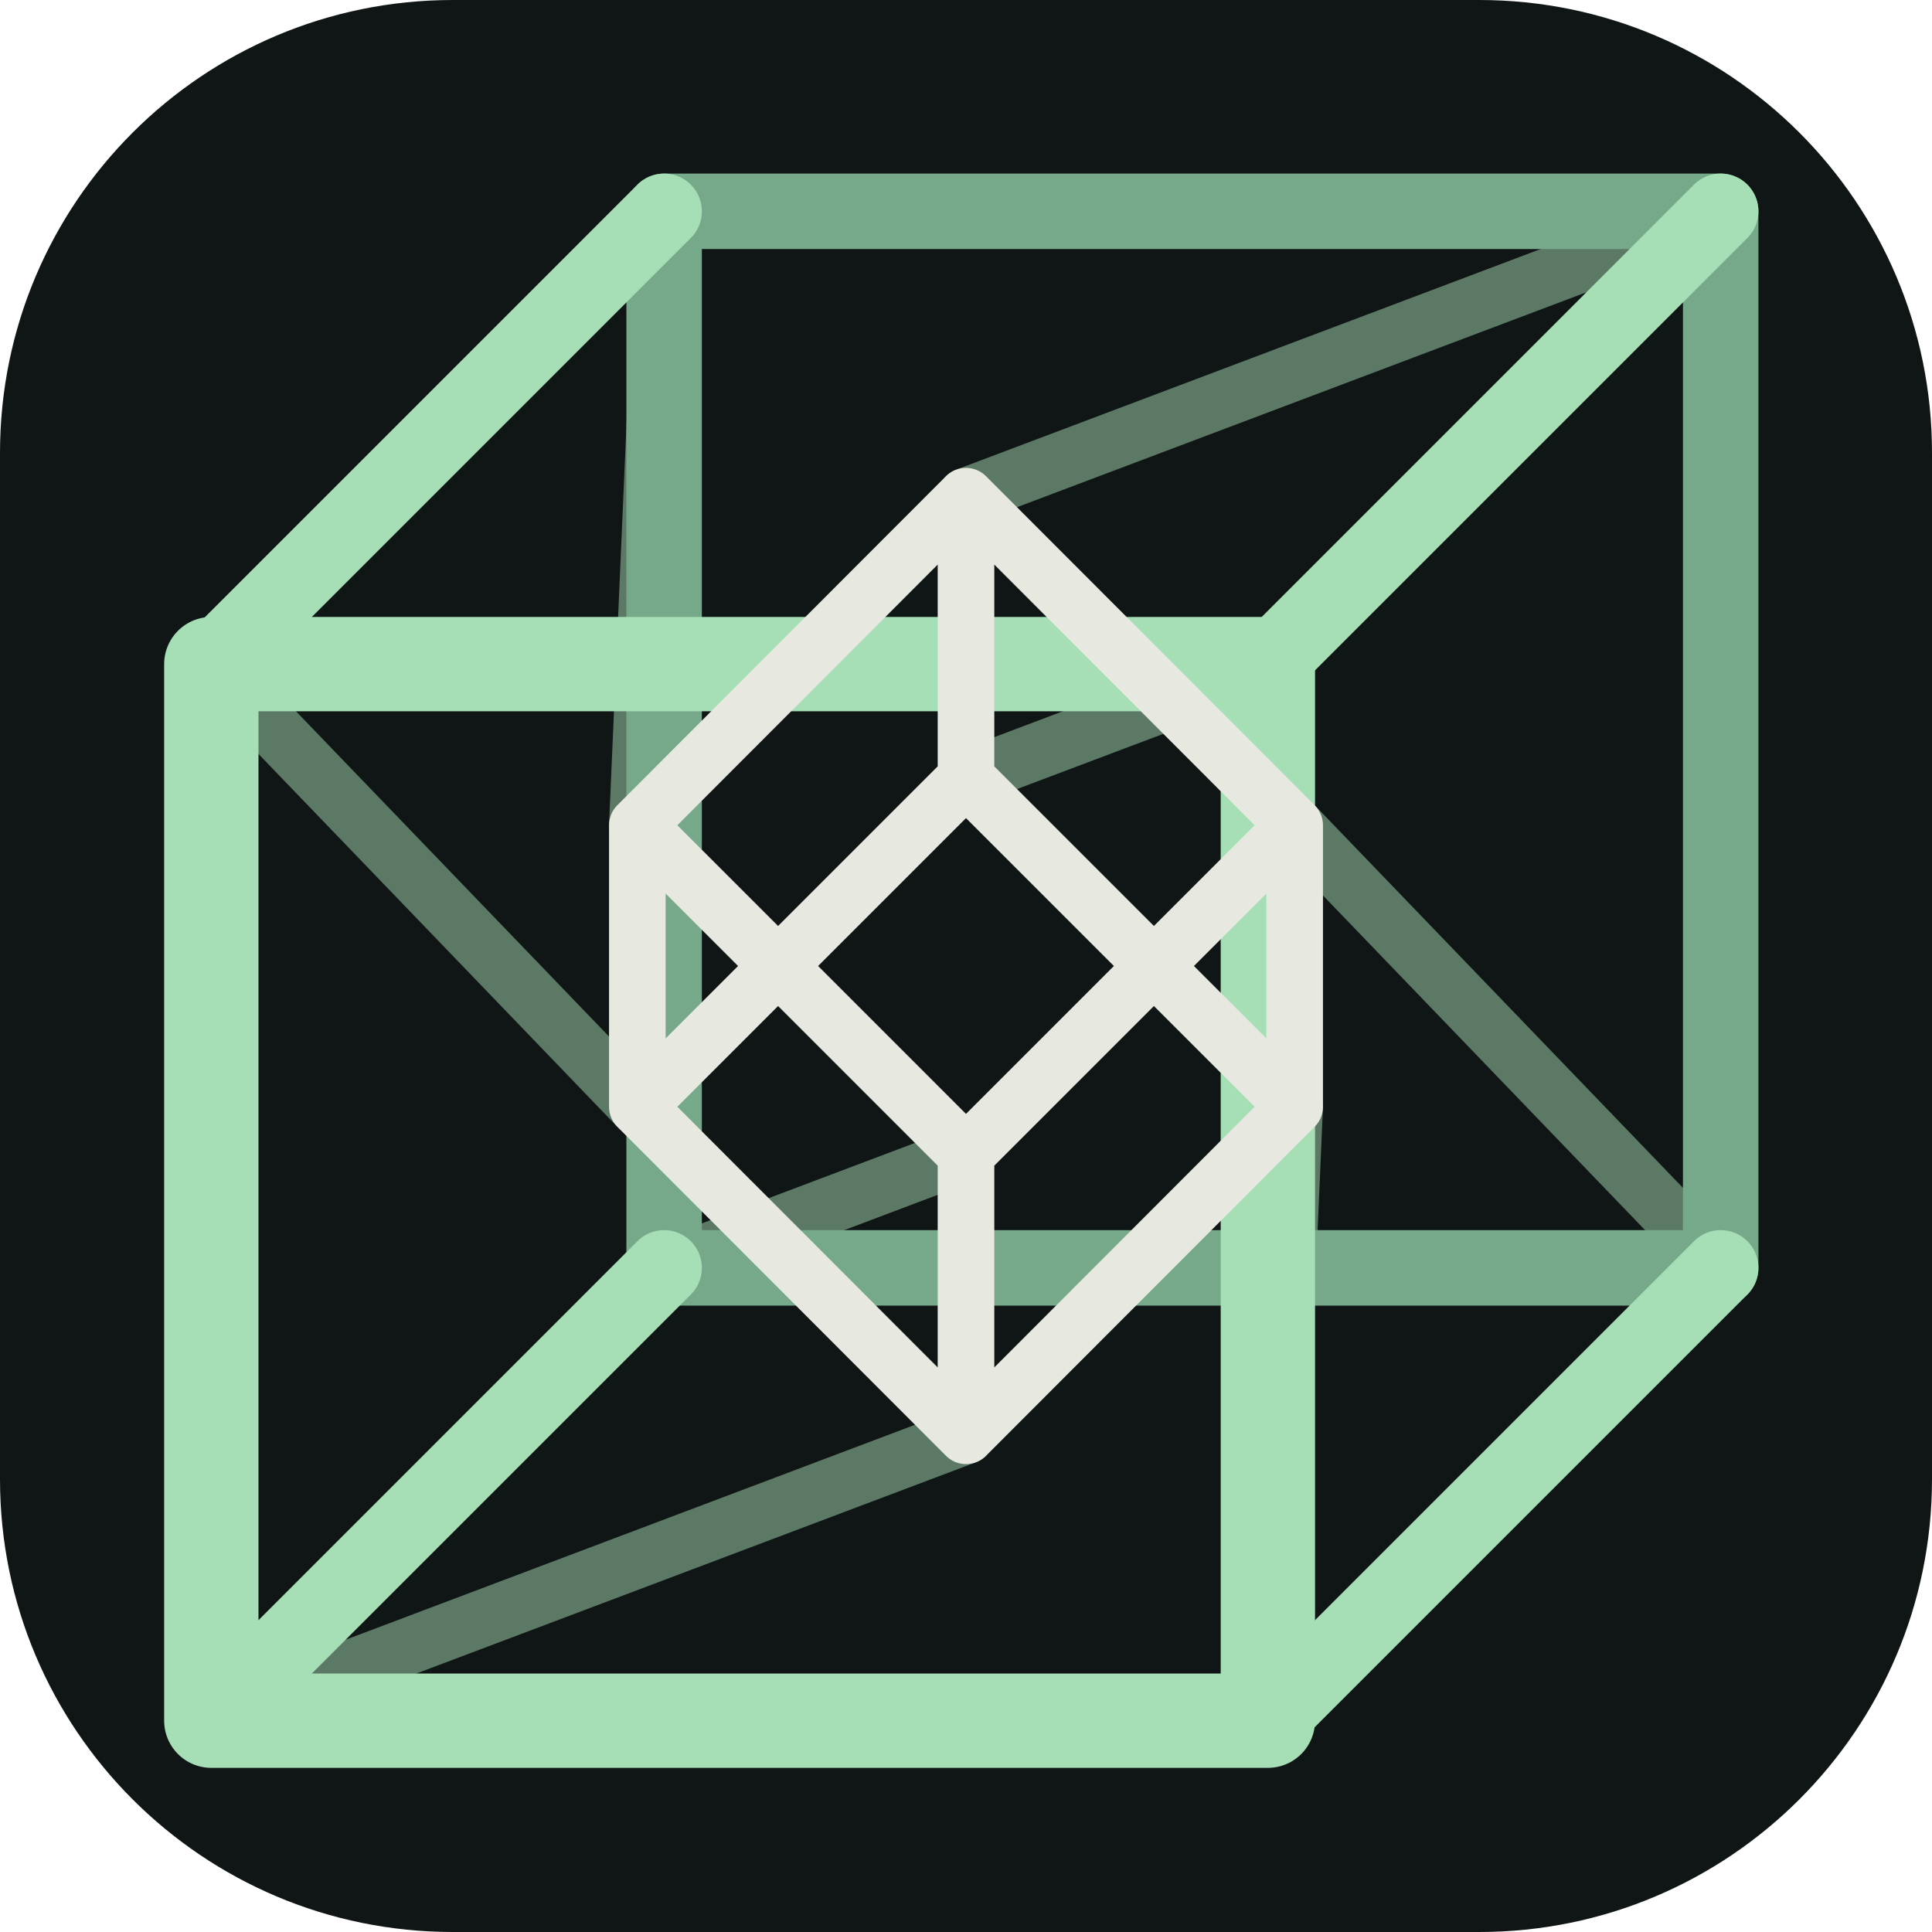
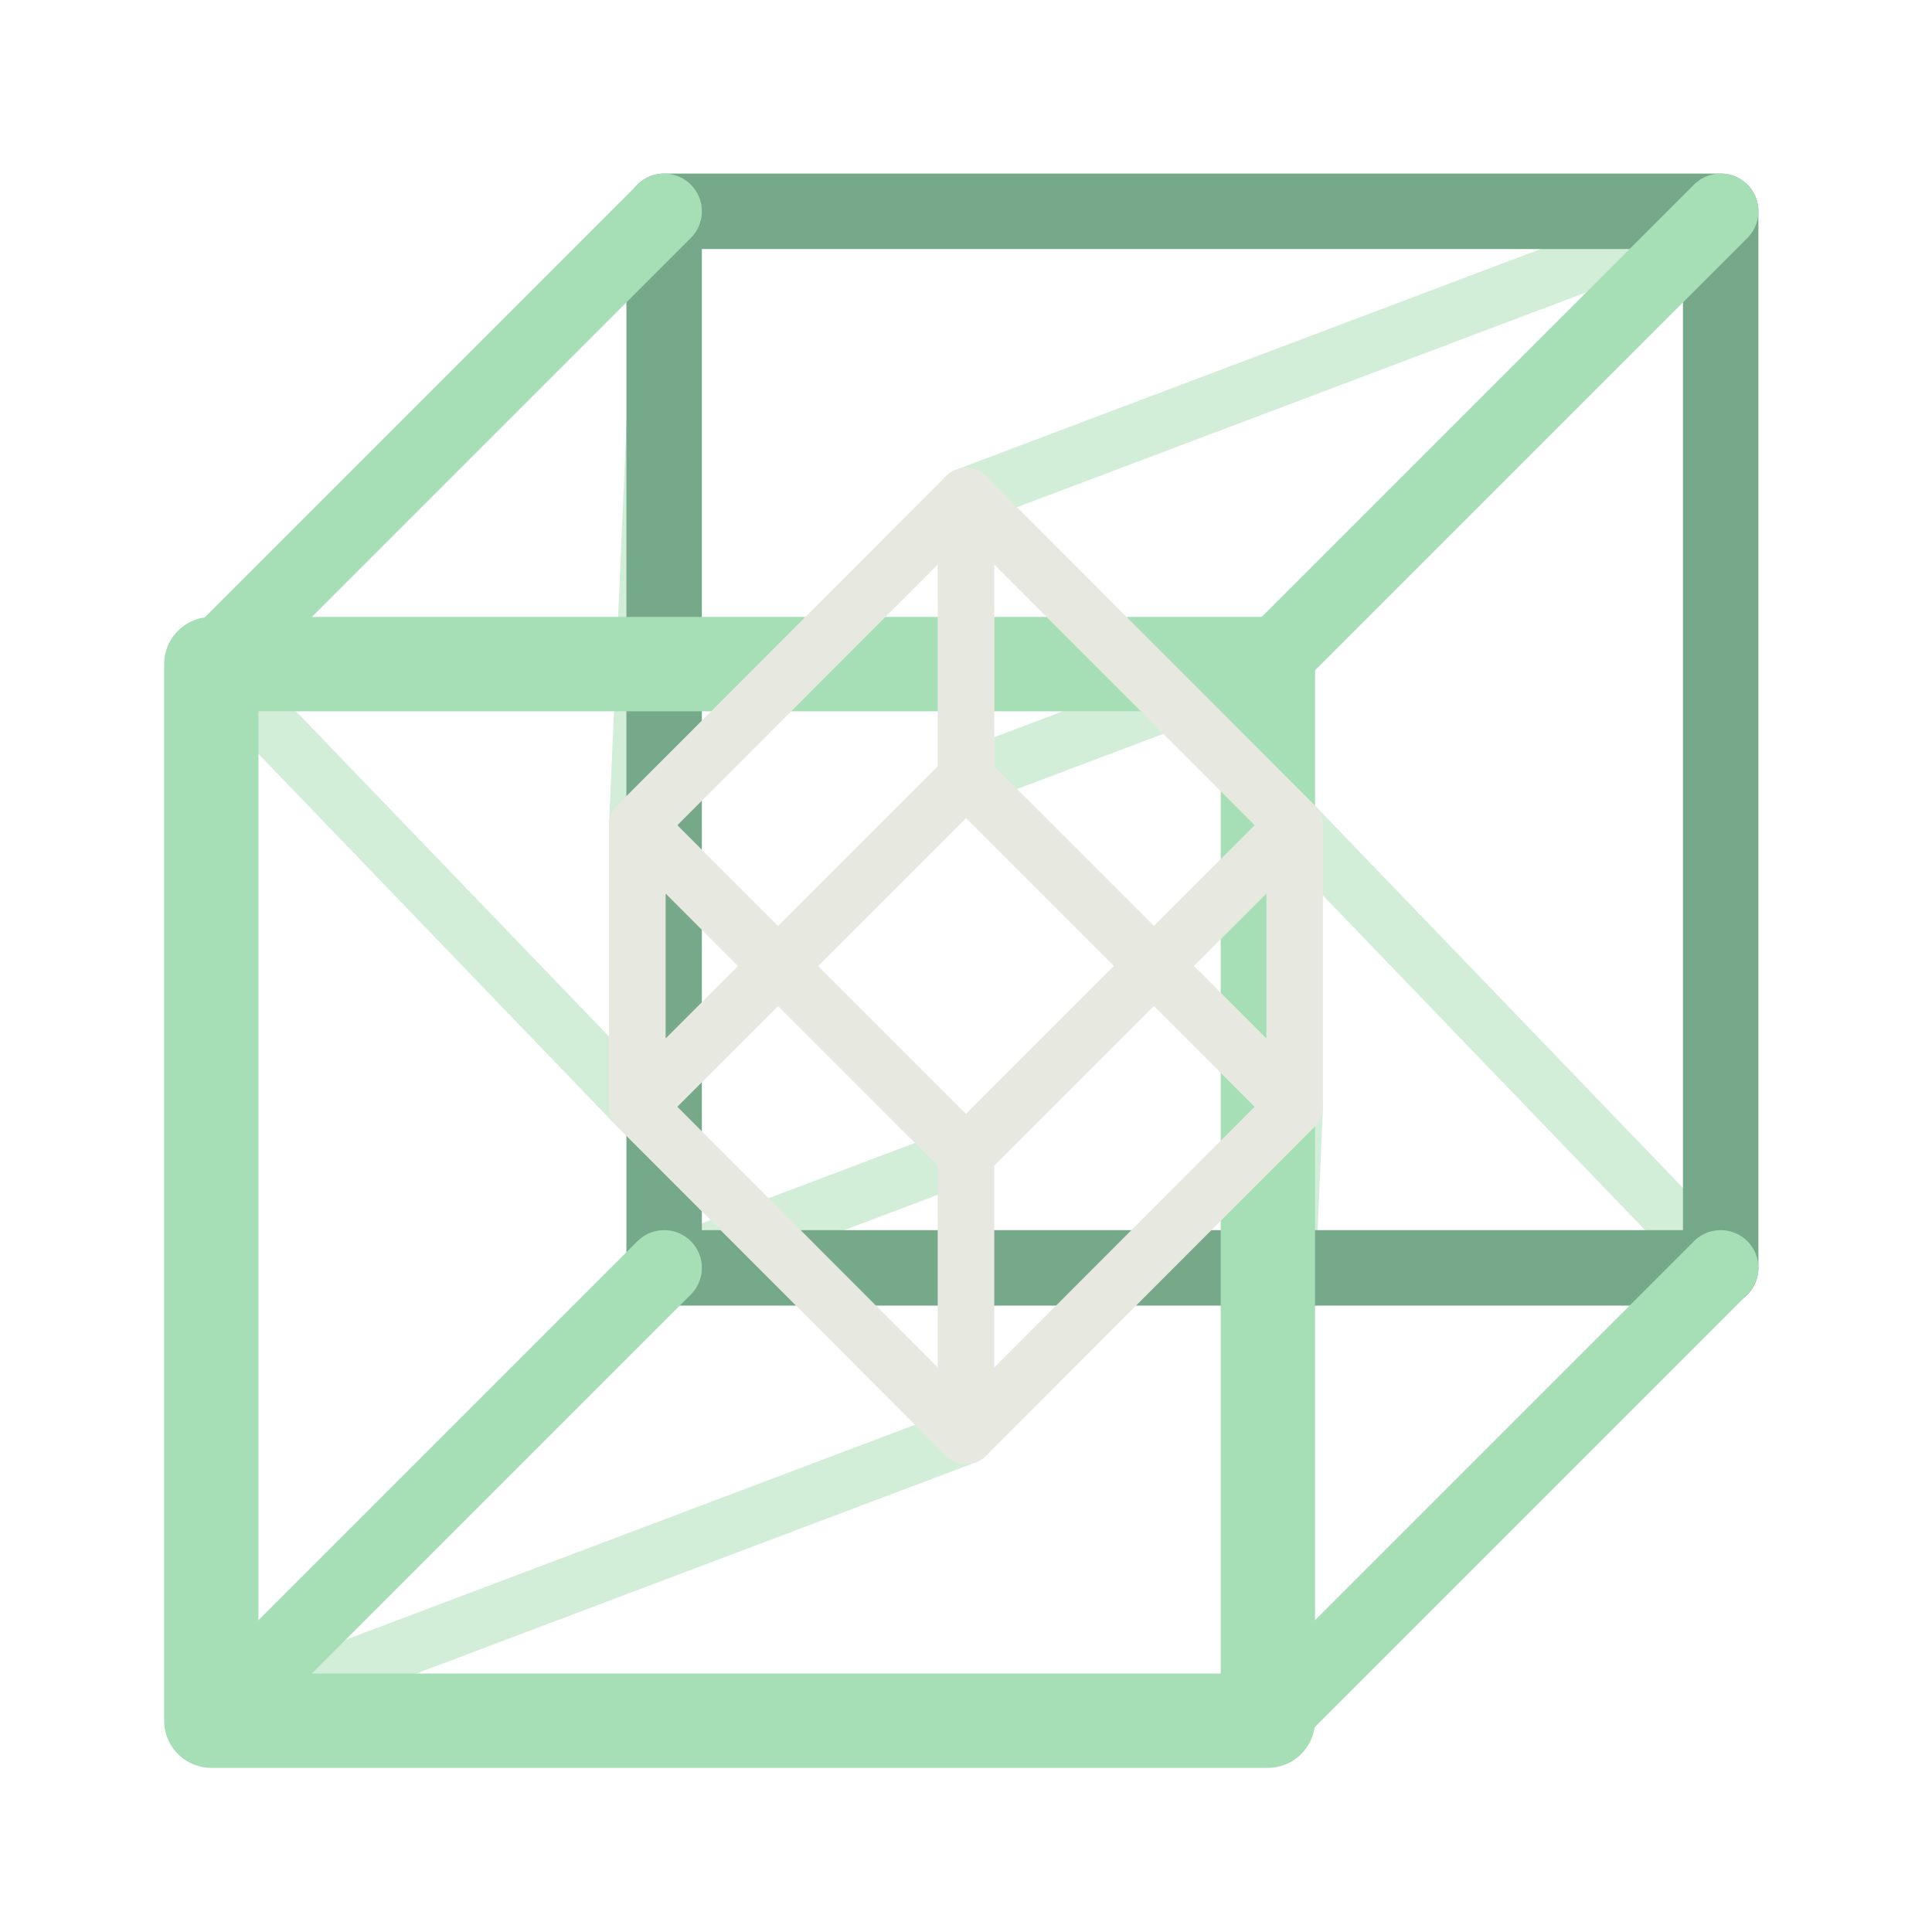
<svg xmlns="http://www.w3.org/2000/svg" viewBox="0 0 64 64" fill="none">
-   <rect width="64" height="64" rx="15" fill="#101516" />
  <g transform="translate(-8 -8) scale(1.25)" stroke-linecap="round" stroke-linejoin="round">
    <path d="M12 24 23.29 35.73 M40 24 32 27.02 M40 52 40.71 35.73 M12 52 32 44.45 M24 12 23.29 28.27 M52 12 32 19.55 M52 40 40.71 28.27 M24 40 32 36.98" stroke="#a6dfb5" stroke-opacity=".5" stroke-width="1.5" />
    <path d="M24 12 L52 12 L52 40 L24 40Z" stroke="#76a98a" stroke-width="2" />
    <path d="M12 24 24 12 M40 24 52 12 M40 52 52 40 M12 52 24 40" stroke="#a6dfb5" stroke-width="2" />
    <path d="M12 24 L40 24 L40 52 L12 52Z" stroke="#a6dfb5" stroke-width="2.5" />
    <path d="M23.29 35.73 L32 27.02 L40.71 35.73 L32 44.45Z M23.29 28.27 L32 19.55 L40.71 28.27 L32 36.98Z M23.29 35.73 23.29 28.27 M32 27.02 32 19.55 M40.71 35.73 40.71 28.27 M32 44.45 32 36.98" stroke="#e7e9e1" stroke-width="1.5" />
  </g>
</svg>
